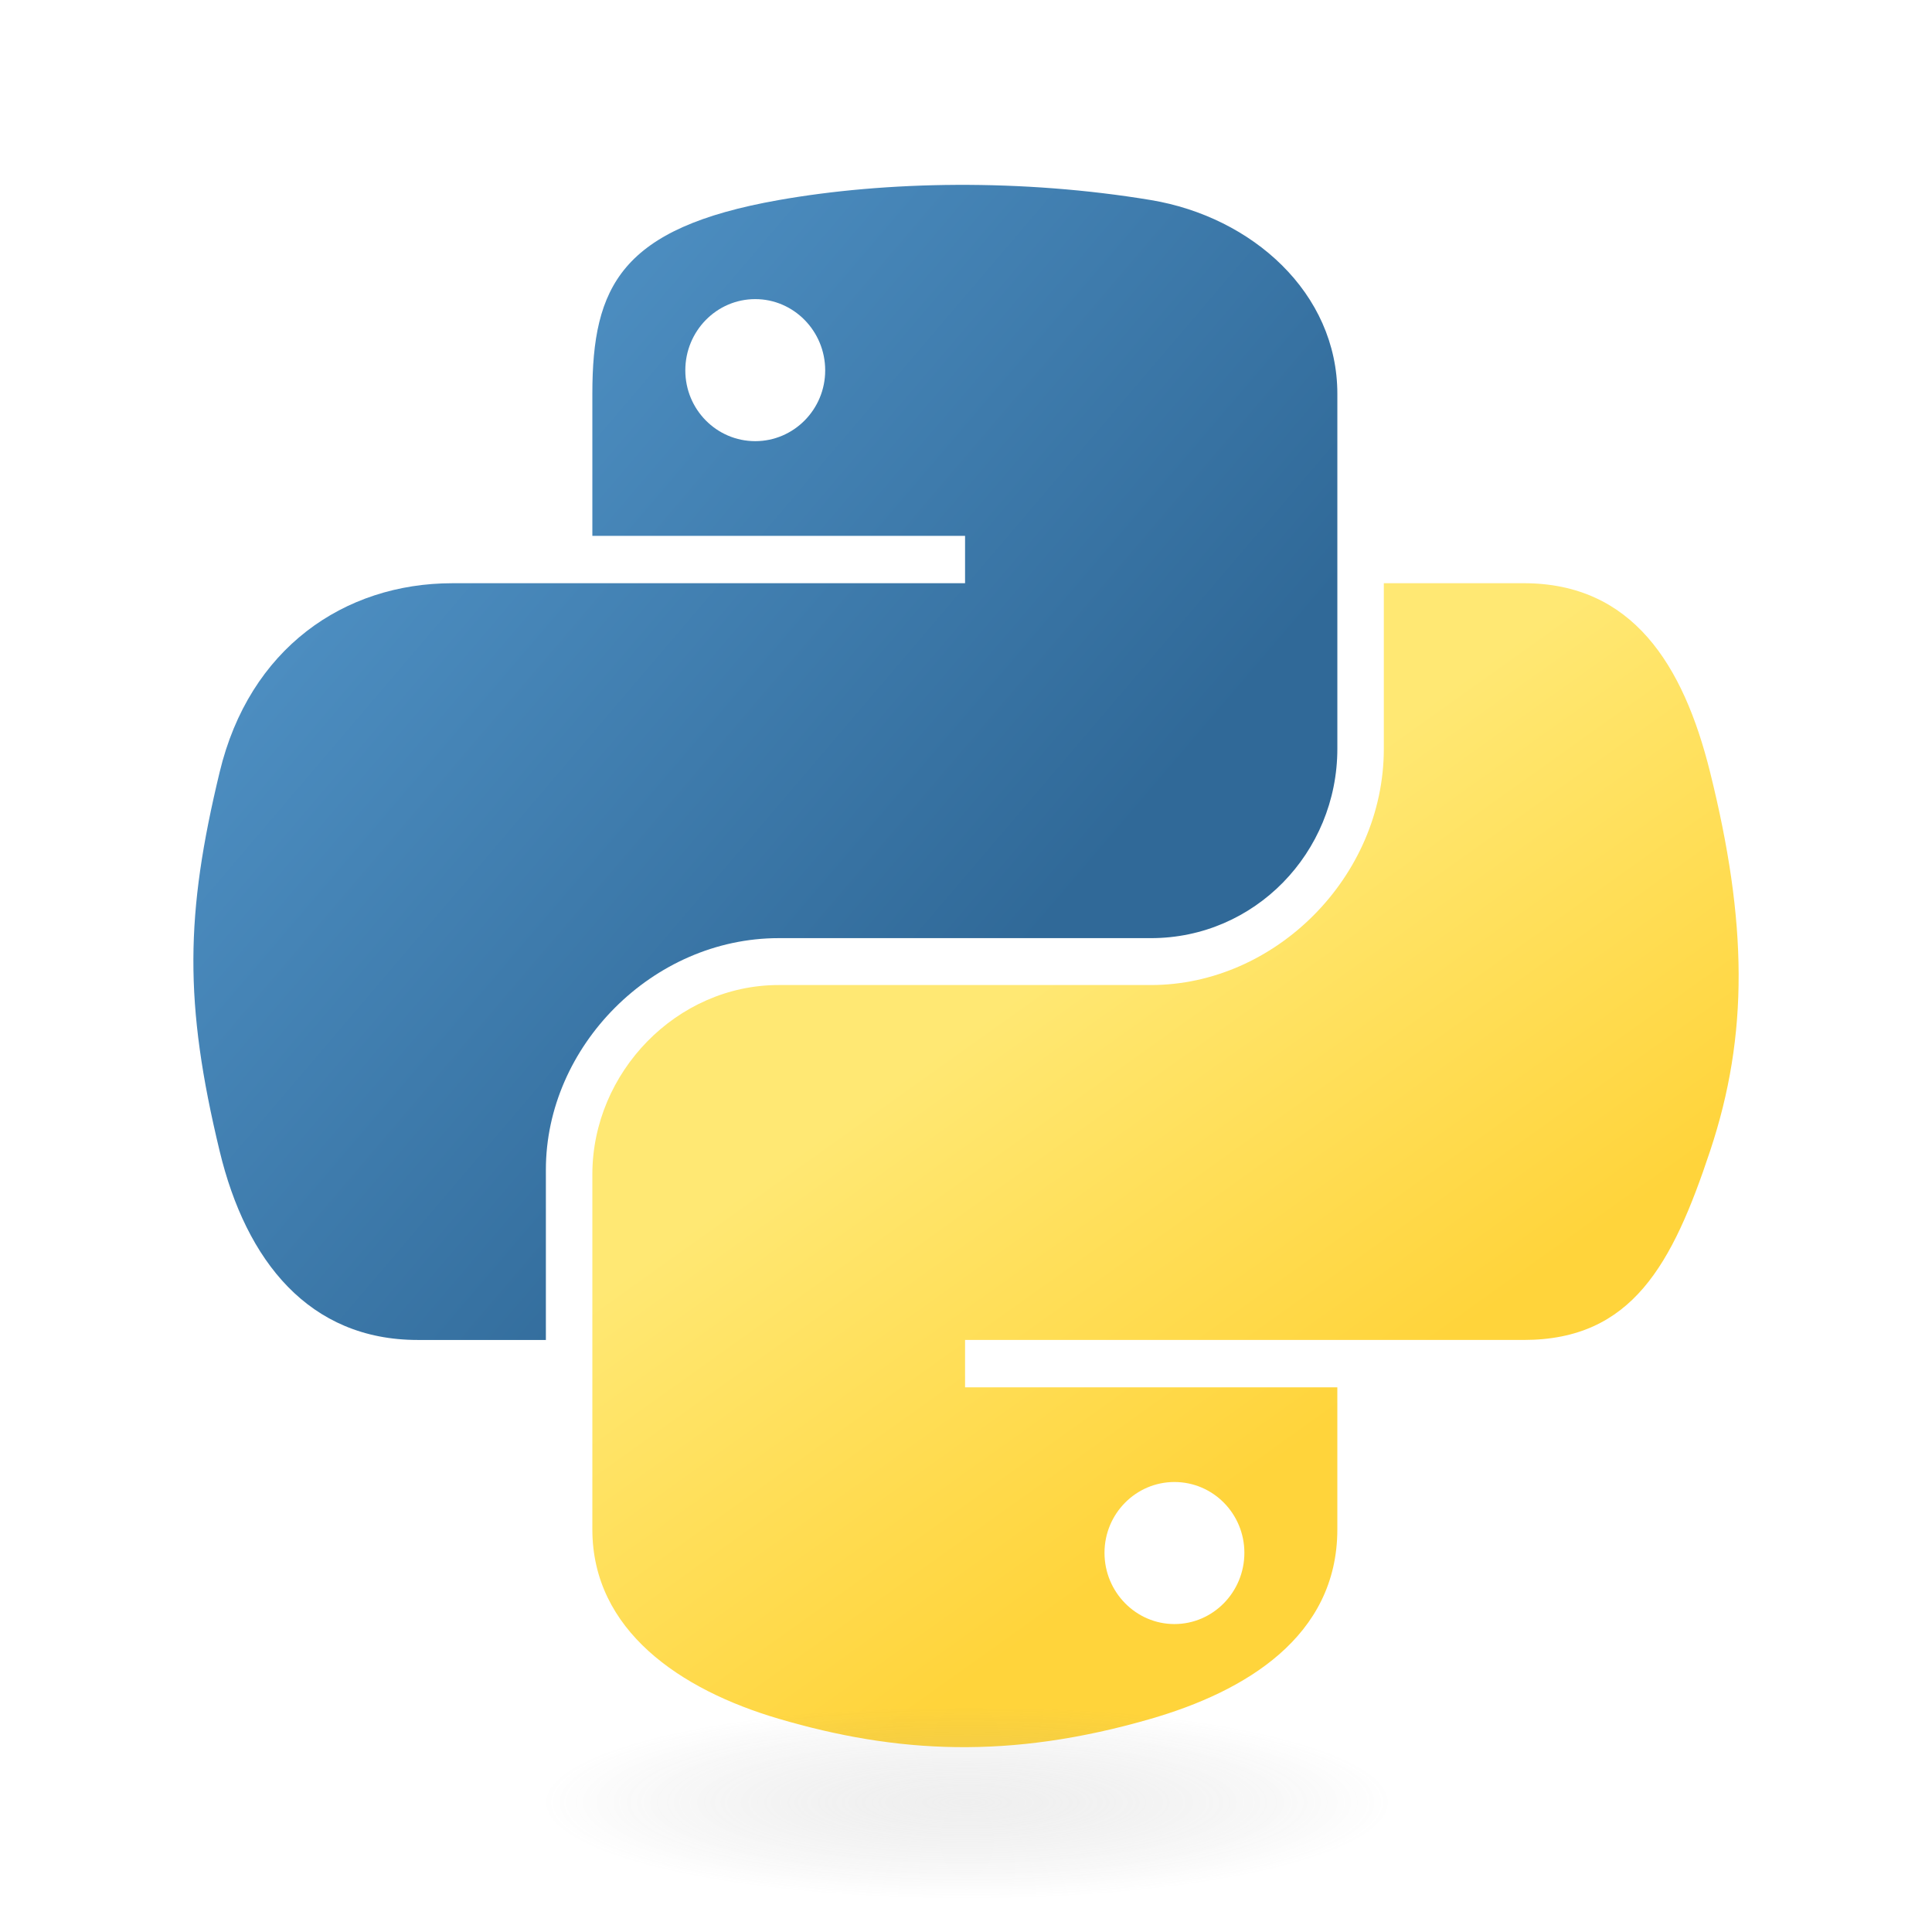
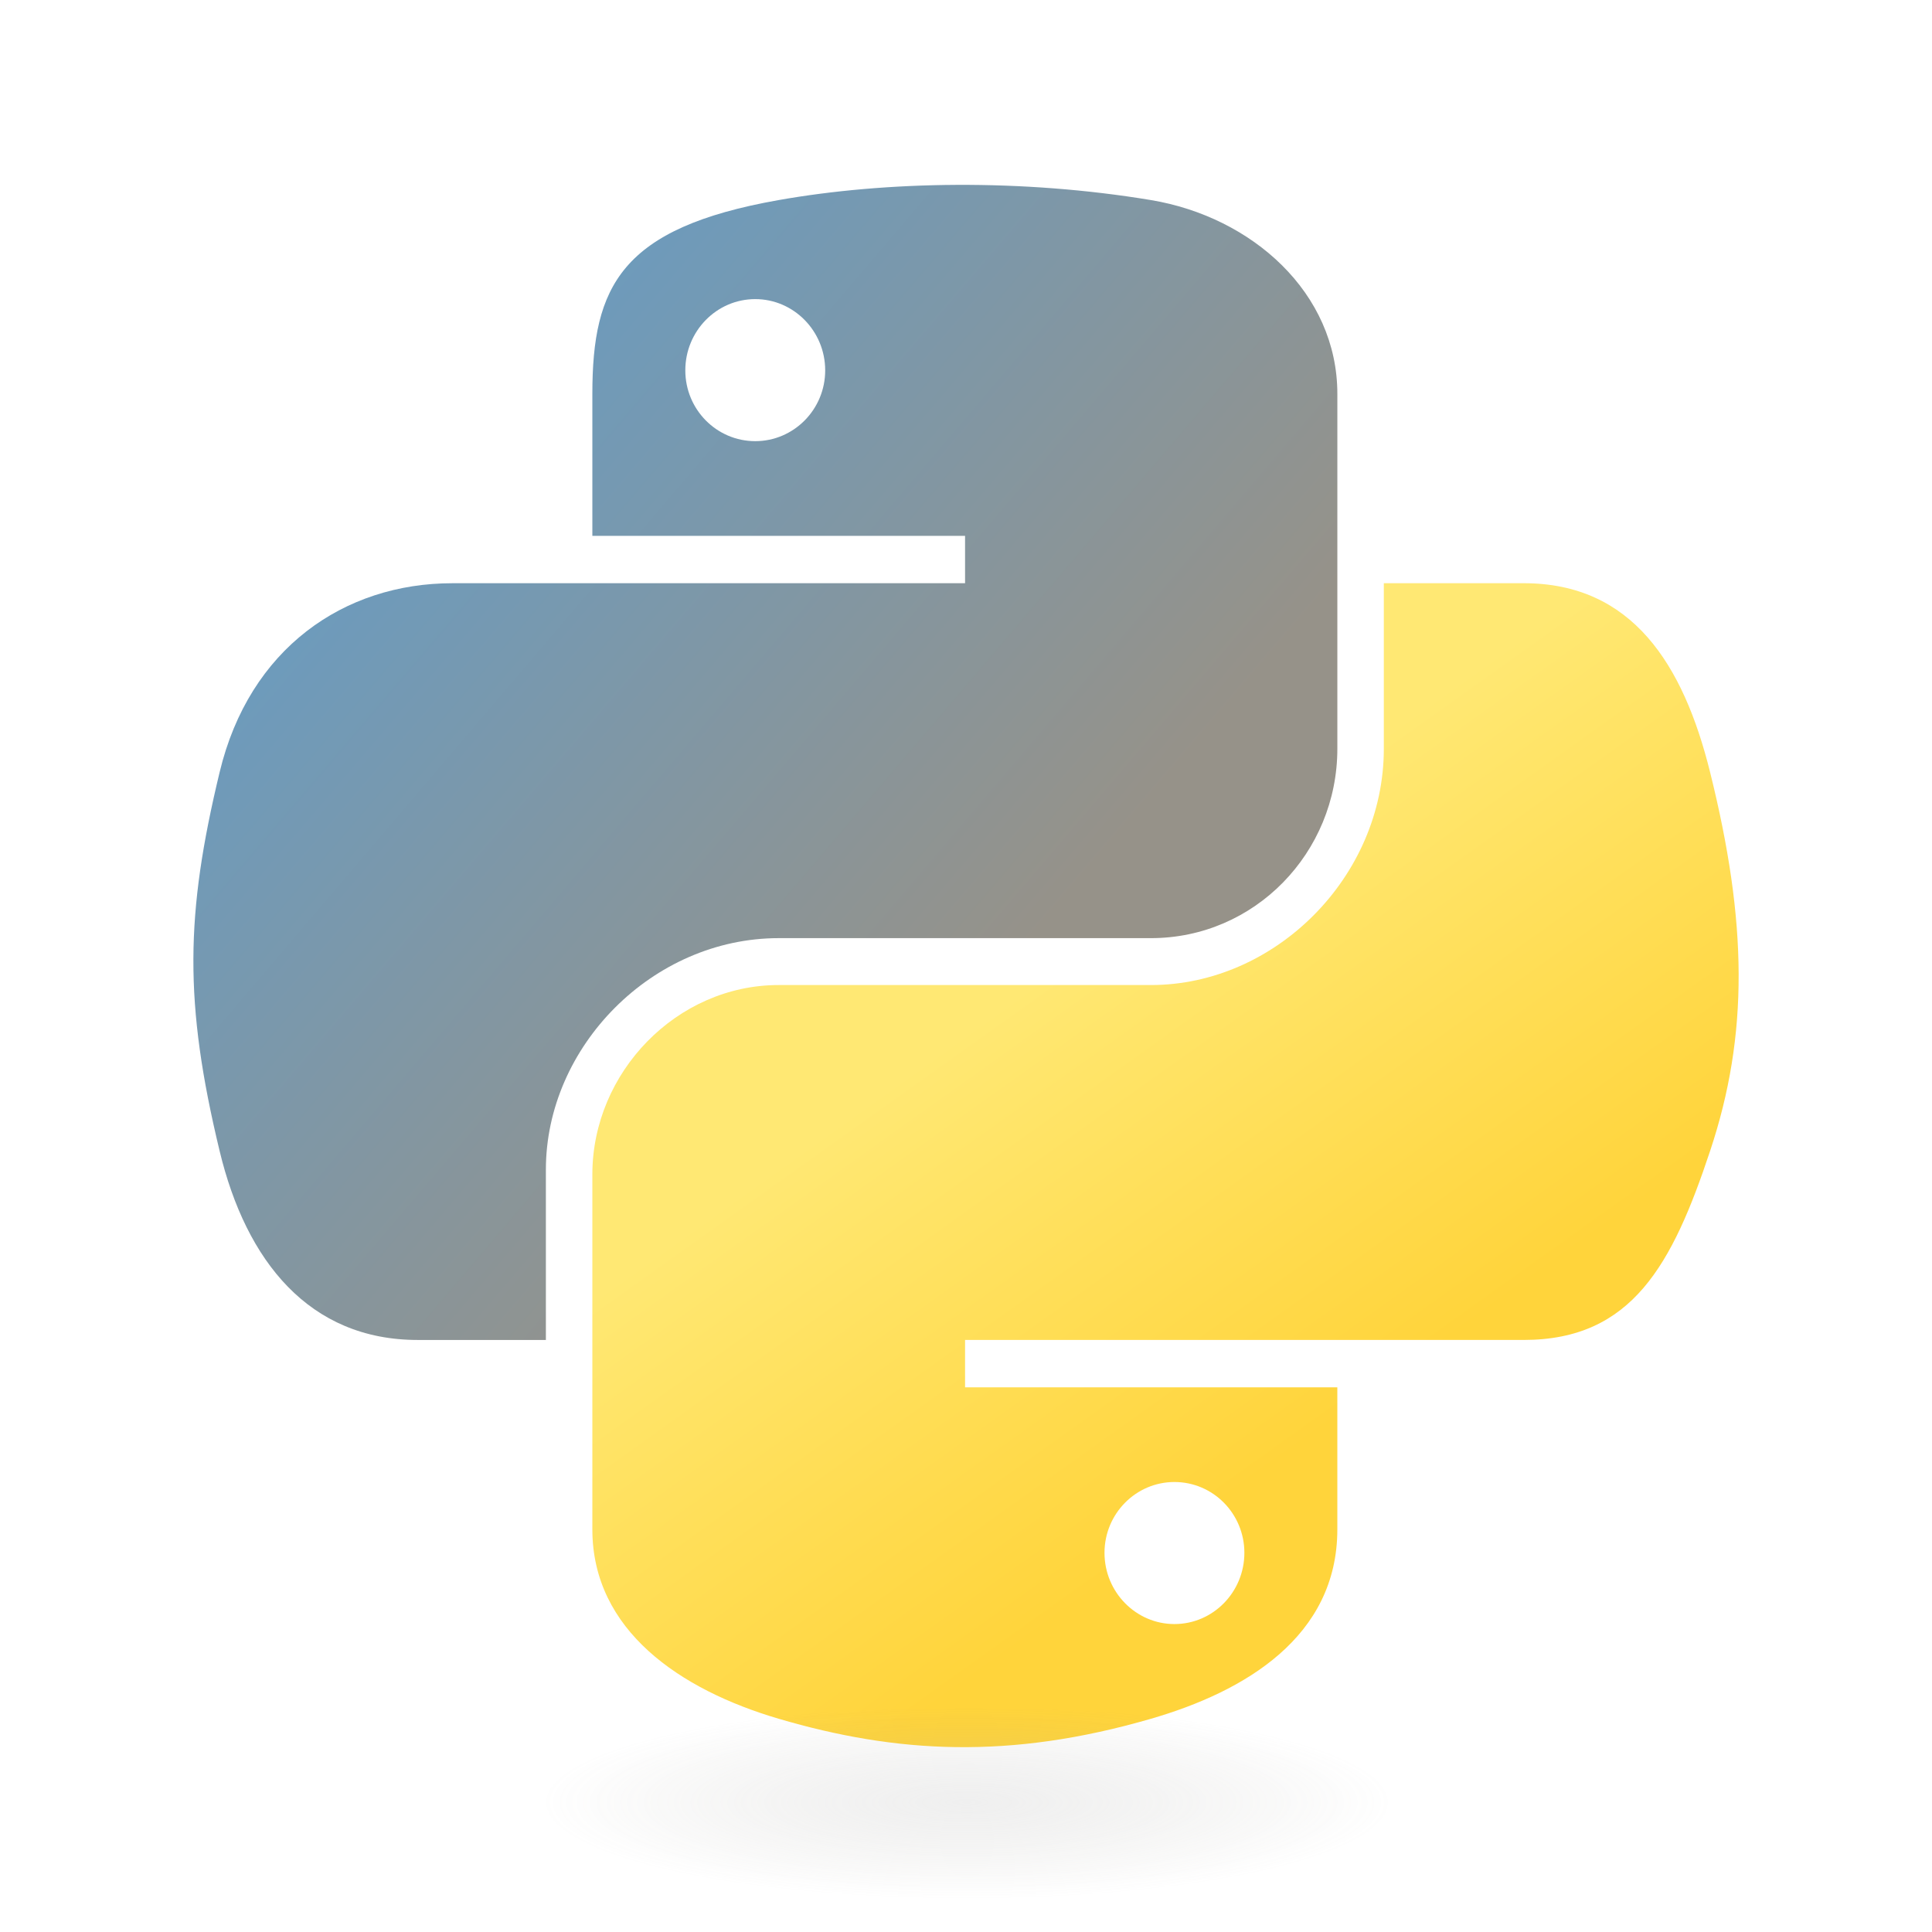
<svg xmlns="http://www.w3.org/2000/svg" viewBox="0 0 128 128">
  <linearGradient id="python-original-a" gradientUnits="userSpaceOnUse" x1="70.252" y1="1237.476" x2="170.659" y2="1151.089" gradientTransform="matrix(.563 0 0 -.568 -29.215 707.817)">
    <stop offset="0" stop-color="#5A9FD4" />
-     <stop offset="1" stop-color="#306998" />
+     <stop offset="1" stop-color="#969289" />
  </linearGradient>
  <linearGradient id="python-original-b" gradientUnits="userSpaceOnUse" x1="209.474" y1="1098.811" x2="173.62" y2="1149.537" gradientTransform="matrix(.563 0 0 -.568 -29.215 707.817)">
    <stop offset="0" stop-color="#FFD43B" />
    <stop offset="1" stop-color="#FFE873" />
  </linearGradient>
  <path fill="url(#python-original-a)" d="M63.391 1.988c-4.222.02-8.252.379-11.8 1.007-10.45 1.846-12.346 5.71-12.346 12.837v9.411h24.693v3.137H29.977c-7.176 0-13.46 4.313-15.426 12.521-2.268 9.405-2.368 15.275 0 25.096 1.755 7.311 5.947 12.519 13.124 12.519h8.491V67.234c0-8.151 7.051-15.34 15.426-15.34h24.665c6.866 0 12.346-5.654 12.346-12.548V15.833c0-6.693-5.646-11.72-12.346-12.837-4.244-.706-8.645-1.027-12.866-1.008zM50.037 9.557c2.55 0 4.634 2.117 4.634 4.721 0 2.593-2.083 4.69-4.634 4.69-2.56 0-4.633-2.097-4.633-4.69-.001-2.604 2.073-4.721 4.633-4.721z" transform="translate(0 10.26)" />
  <path fill="url(#python-original-b)" d="M91.682 28.38v10.966c0 8.5-7.208 15.655-15.426 15.655H51.591c-6.756 0-12.346 5.783-12.346 12.549v23.515c0 6.691 5.818 10.628 12.346 12.547 7.816 2.297 15.312 2.713 24.665 0 6.216-1.801 12.346-5.423 12.346-12.547v-9.412H63.938v-3.138h37.012c7.176 0 9.852-5.005 12.348-12.519 2.578-7.735 2.467-15.174 0-25.096-1.774-7.145-5.161-12.521-12.348-12.521h-9.268zM77.809 87.927c2.561 0 4.634 2.097 4.634 4.692 0 2.602-2.074 4.719-4.634 4.719-2.55 0-4.633-2.117-4.633-4.719 0-2.595 2.083-4.692 4.633-4.692z" transform="translate(0 10.26)" />
  <radialGradient id="python-original-c" cx="1825.678" cy="444.45" r="26.743" gradientTransform="matrix(0 -.24 -1.055 0 532.979 557.576)" gradientUnits="userSpaceOnUse">
    <stop offset="0" stop-color="#B8B8B8" stop-opacity=".498" />
-     <stop offset="1" stop-color="#7F7F7F" stop-opacity="0" />
+     <stop offset="1" stop-color="#969289" stop-opacity="0" />
  </radialGradient>
  <path opacity=".444" fill="url(#python-original-c)" d="M97.309 119.597c0 3.543-14.816 6.416-33.091 6.416-18.276 0-33.092-2.873-33.092-6.416 0-3.544 14.815-6.417 33.092-6.417 18.275 0 33.091 2.872 33.091 6.417z" />
</svg>
